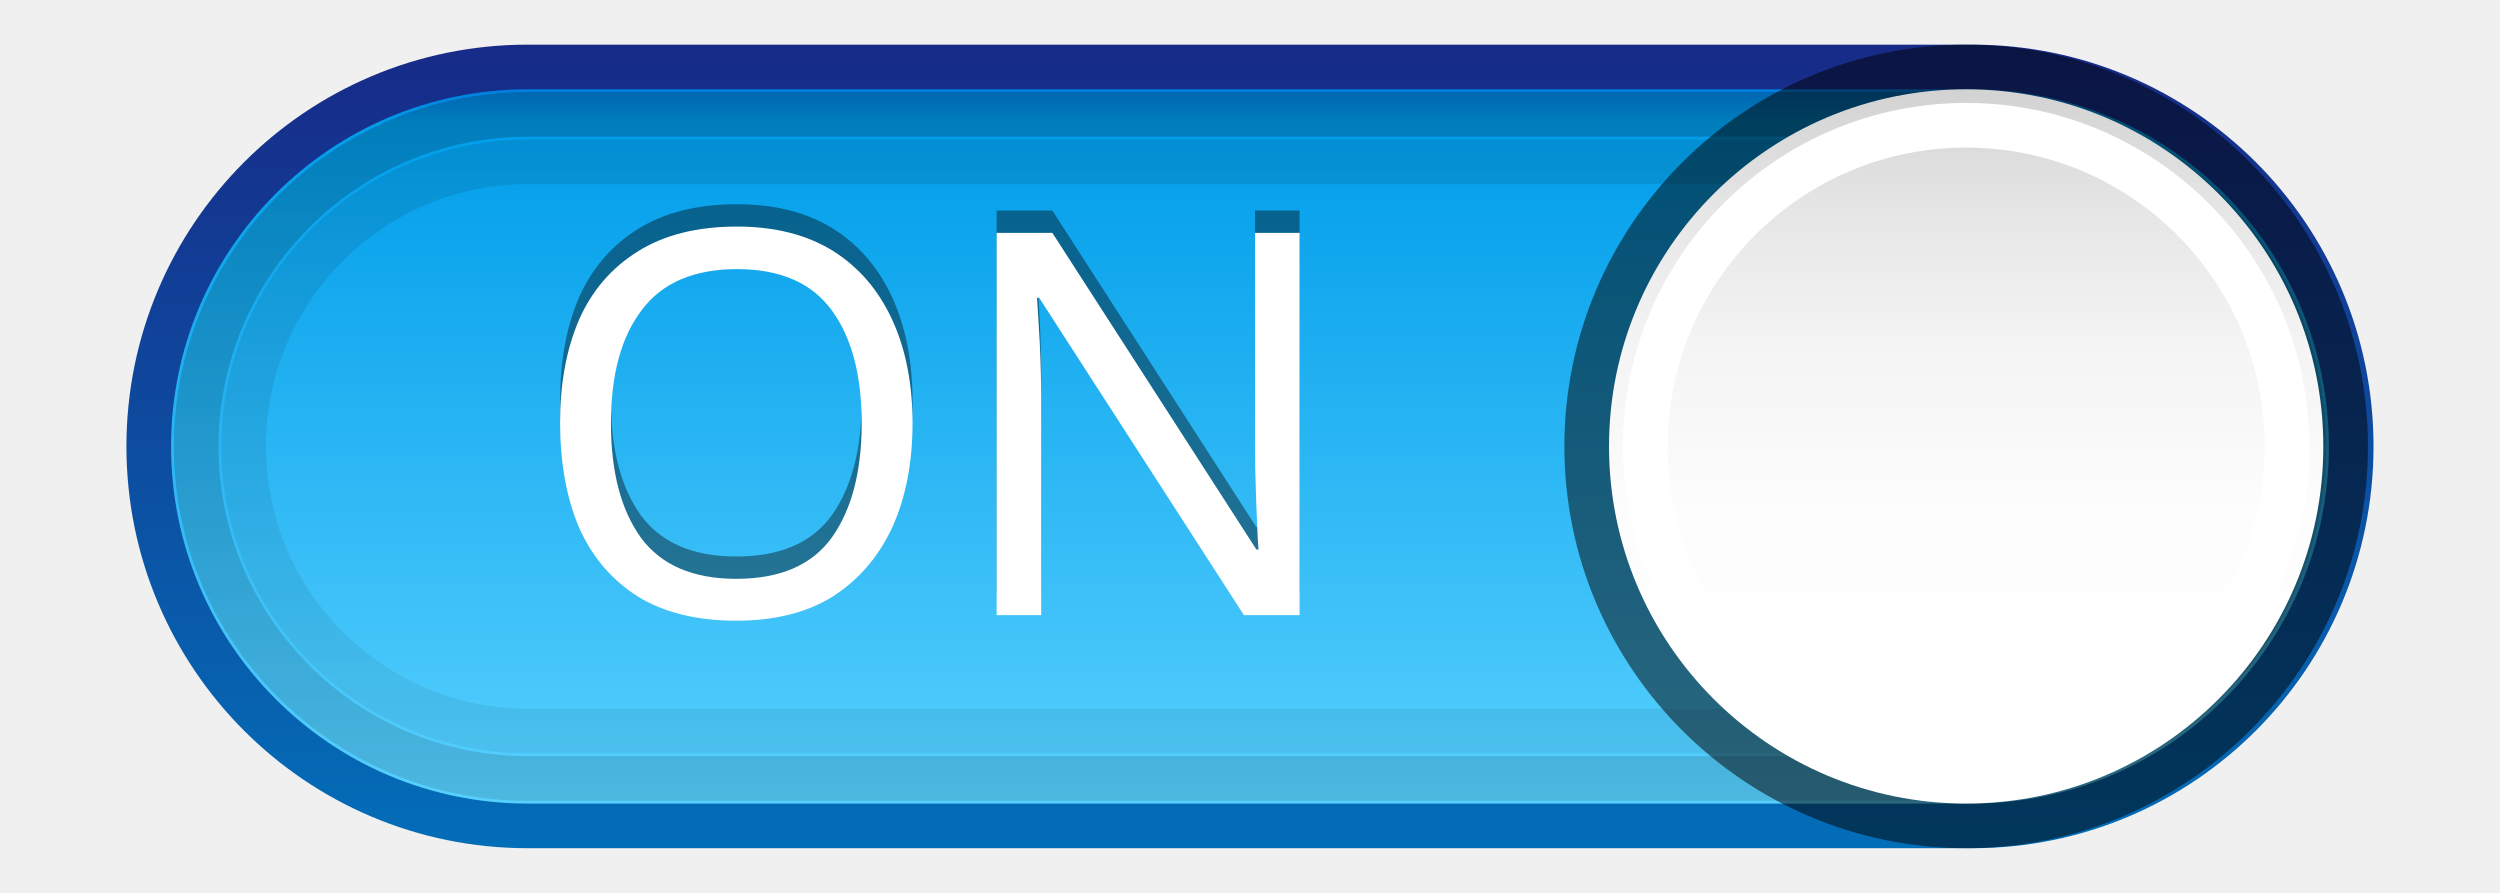
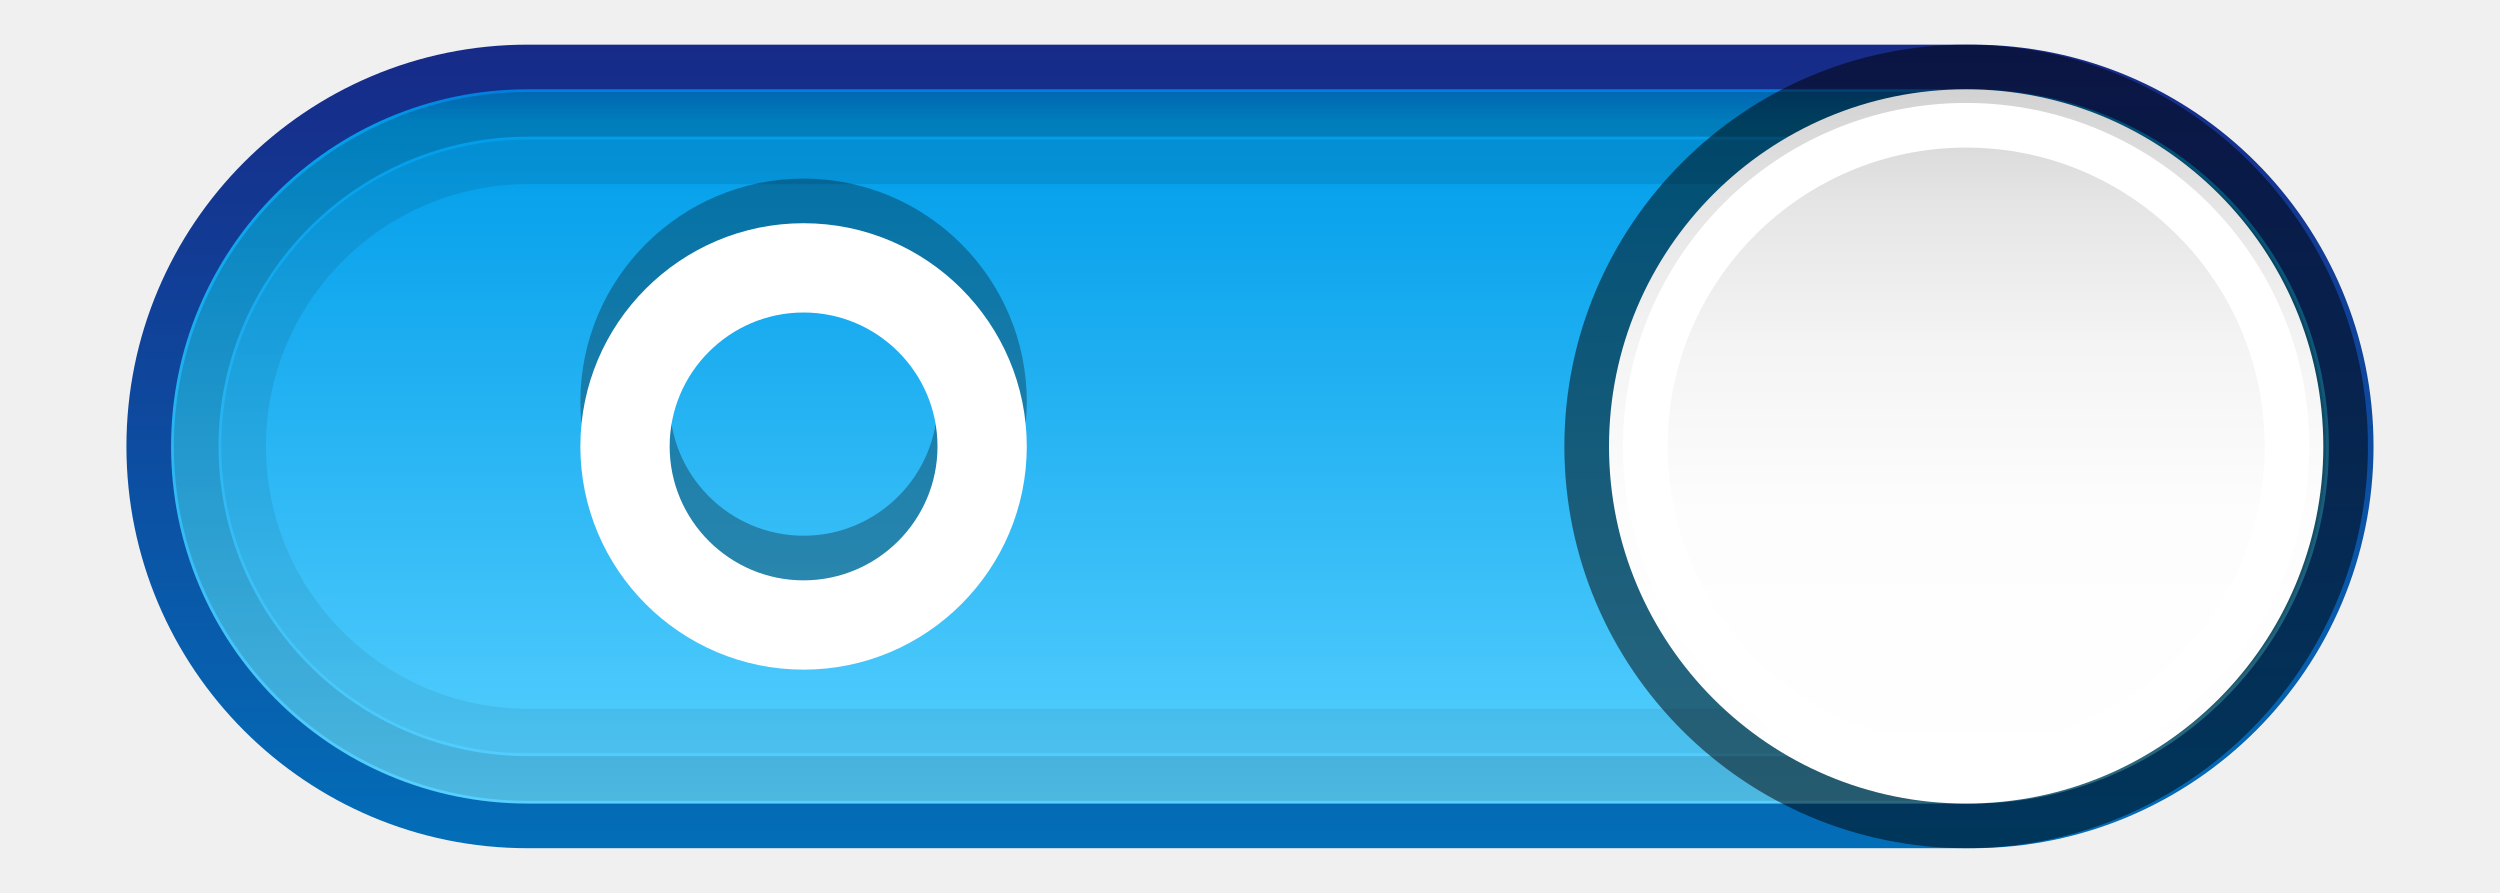
<svg xmlns="http://www.w3.org/2000/svg" version="1.1" id="svg2" x="0px" y="0px" width="56px" height="20px" viewBox="0 0 56 20" enable-background="new 0 0 56 20" xml:space="preserve">
  <g>
-     <linearGradient id="SVGID_1_" gradientUnits="userSpaceOnUse" x1="28" y1="18.5" x2="28" y2="1.5">
+     <linearGradient id="SVGID_1_" gradientUnits="userSpaceOnUse" x1="326" y1="-385.5" x2="326" y2="-368.5" gradientTransform="matrix(1 0 0 -1 -298 -367)">
      <stop offset="0" style="stop-color:#5AD2FF" />
      <stop offset="0.926" style="stop-color:#009DEA" />
      <stop offset="1" style="stop-color:#006AD5" />
    </linearGradient>
-     <linearGradient id="SVGID_2_" gradientUnits="userSpaceOnUse" x1="28" y1="19" x2="28" y2="1">
+     <linearGradient id="SVGID_2_" gradientUnits="userSpaceOnUse" x1="326" y1="-386" x2="326" y2="-368" gradientTransform="matrix(1 0 0 -1 -298 -367)">
      <stop offset="0" style="stop-color:#036EB8" />
      <stop offset="1" style="stop-color:#172A88" />
    </linearGradient>
-     <path fill="url(#SVGID_1_)" stroke="url(#SVGID_2_)" stroke-miterlimit="10" d="M52.667,10c0,4.694-3.8,8.5-8.488,8.5H11.82   c-4.688,0-8.488-3.806-8.488-8.5l0,0c0-4.694,3.8-8.5,8.488-8.5H44.18C48.867,1.5,52.667,5.306,52.667,10L52.667,10z" />
-     <linearGradient id="SVGID_3_" gradientUnits="userSpaceOnUse" x1="28" y1="17.938" x2="28" y2="2.062">
+     <path fill="url(#SVGID_1_)" stroke="url(#SVGID_2_)" stroke-miterlimit="10" d="M52.667,10c0,4.694-3.8,8.5-8.488,8.5H11.82   c-4.688,0-8.488-3.806-8.488-8.5l0,0c0-4.694,3.8-8.5,8.488-8.5h32.36C48.867,1.5,52.667,5.306,52.667,10L52.667,10z" />
+     <linearGradient id="SVGID_3_" gradientUnits="userSpaceOnUse" x1="326" y1="-384.938" x2="326" y2="-369.062" gradientTransform="matrix(1 0 0 -1 -298 -367)">
      <stop offset="0" style="stop-color:#000000;stop-opacity:0.6" />
      <stop offset="1" style="stop-color:#000000" />
    </linearGradient>
-     <path opacity="0.2" fill="none" stroke="url(#SVGID_3_)" stroke-miterlimit="10" d="M11.82,17.438   c-4.094,0-7.425-3.337-7.425-7.438c0-4.101,3.331-7.438,7.425-7.438h32.359c4.094,0,7.425,3.336,7.425,7.438   c0,4.101-3.331,7.438-7.425,7.438H11.82z" />
-     <linearGradient id="SVGID_4_" gradientUnits="userSpaceOnUse" x1="28" y1="16.875" x2="28" y2="3.125">
+     <path opacity="0.2" fill="none" stroke="url(#SVGID_3_)" stroke-miterlimit="10" enable-background="new    " d="M11.82,17.438   c-4.094,0-7.425-3.337-7.425-7.438s3.331-7.438,7.425-7.438h32.359c4.094,0,7.425,3.336,7.425,7.438   c0,4.101-3.331,7.438-7.425,7.438H11.82z" />
+     <linearGradient id="SVGID_4_" gradientUnits="userSpaceOnUse" x1="326" y1="-383.875" x2="326" y2="-370.125" gradientTransform="matrix(1 0 0 -1 -298 -367)">
      <stop offset="0" style="stop-color:#000000;stop-opacity:0.6" />
      <stop offset="1" style="stop-color:#000000" />
    </linearGradient>
-     <path opacity="0.1" fill="none" stroke="url(#SVGID_4_)" stroke-miterlimit="10" d="M11.82,16.375c-3.508,0-6.363-2.86-6.363-6.375   s2.854-6.375,6.363-6.375h32.359c3.508,0,6.363,2.86,6.363,6.375s-2.854,6.375-6.363,6.375H11.82z" />
+     <path opacity="0.1" fill="none" stroke="url(#SVGID_4_)" stroke-miterlimit="10" enable-background="new    " d="M11.82,16.375   c-3.508,0-6.363-2.86-6.363-6.375s2.854-6.375,6.363-6.375h32.359c3.508,0,6.363,2.86,6.363,6.375s-2.854,6.375-6.363,6.375H11.82z   " />
  </g>
  <g>
-     <g opacity="0.4">
-       <text transform="matrix(0.9985 0 0 1 11.813 13.2783)" font-family="'Corbel'" font-size="12">ON</text>
-     </g>
+     <path opacity="0.5" enable-background="new    " d="M44.042,19c-4.962,0-9-4.038-9-9s4.038-9,9-9s9,4.037,9,9S49.004,19,44.042,19z    M44.042,2.059c-4.379,0-7.941,3.562-7.941,7.941s3.562,7.941,7.941,7.941s7.941-3.562,7.941-7.941S48.421,2.059,44.042,2.059z" />
    <g>
-       <text transform="matrix(0.9985 0 0 1 11.813 13.7783)" fill="#FFFFFF" font-family="'Corbel'" font-size="12">ON</text>
-     </g>
-   </g>
-   <g>
-     <path opacity="0.5" d="M44.042,19c-4.962,0-9-4.038-9-9s4.038-9,9-9s9,4.037,9,9S49.004,19,44.042,19z M44.042,2.059   c-4.379,0-7.941,3.562-7.941,7.941c0,4.379,3.562,7.941,7.941,7.941s7.941-3.562,7.941-7.941   C51.983,5.621,48.421,2.059,44.042,2.059z" />
-     <g>
-       <linearGradient id="SVGID_5_" gradientUnits="userSpaceOnUse" x1="44.042" y1="18" x2="44.042" y2="2">
+       <linearGradient id="SVGID_5_" gradientUnits="userSpaceOnUse" x1="342.042" y1="-385" x2="342.042" y2="-369" gradientTransform="matrix(1 0 0 -1 -298 -367)">
        <stop offset="0" style="stop-color:#FFFFFF" />
        <stop offset="0.408" style="stop-color:#FDFDFD" />
        <stop offset="0.641" style="stop-color:#F4F4F4" />
        <stop offset="0.83" style="stop-color:#E6E6E6" />
        <stop offset="0.994" style="stop-color:#D3D3D3" />
        <stop offset="1" style="stop-color:#D2D2D2" />
      </linearGradient>
      <circle fill="url(#SVGID_5_)" cx="44.042" cy="10" r="8" />
      <ellipse fill="none" stroke="#FFFFFF" stroke-miterlimit="10" cx="44.042" cy="10" rx="7.187" ry="7.194" />
    </g>
  </g>
+   <g>
+     <g opacity="0.3">
+       <path d="M18,14c-2.757,0-5-2.243-5-5s2.243-5,5-5s5,2.243,5,5S20.757,14,18,14z M18,6c-1.654,0-3,1.346-3,3s1.346,3,3,3    s3-1.346,3-3S19.654,6,18,6z" />
+     </g>
+     <g>
+       <g>
+         <path fill="#FFFFFF" d="M18,15c-2.757,0-5-2.243-5-5s2.243-5,5-5s5,2.243,5,5S20.757,15,18,15z M18,7c-1.654,0-3,1.346-3,3     s1.346,3,3,3s3-1.346,3-3S19.654,7,18,7z" />
+       </g>
+     </g>
+   </g>
</svg>
